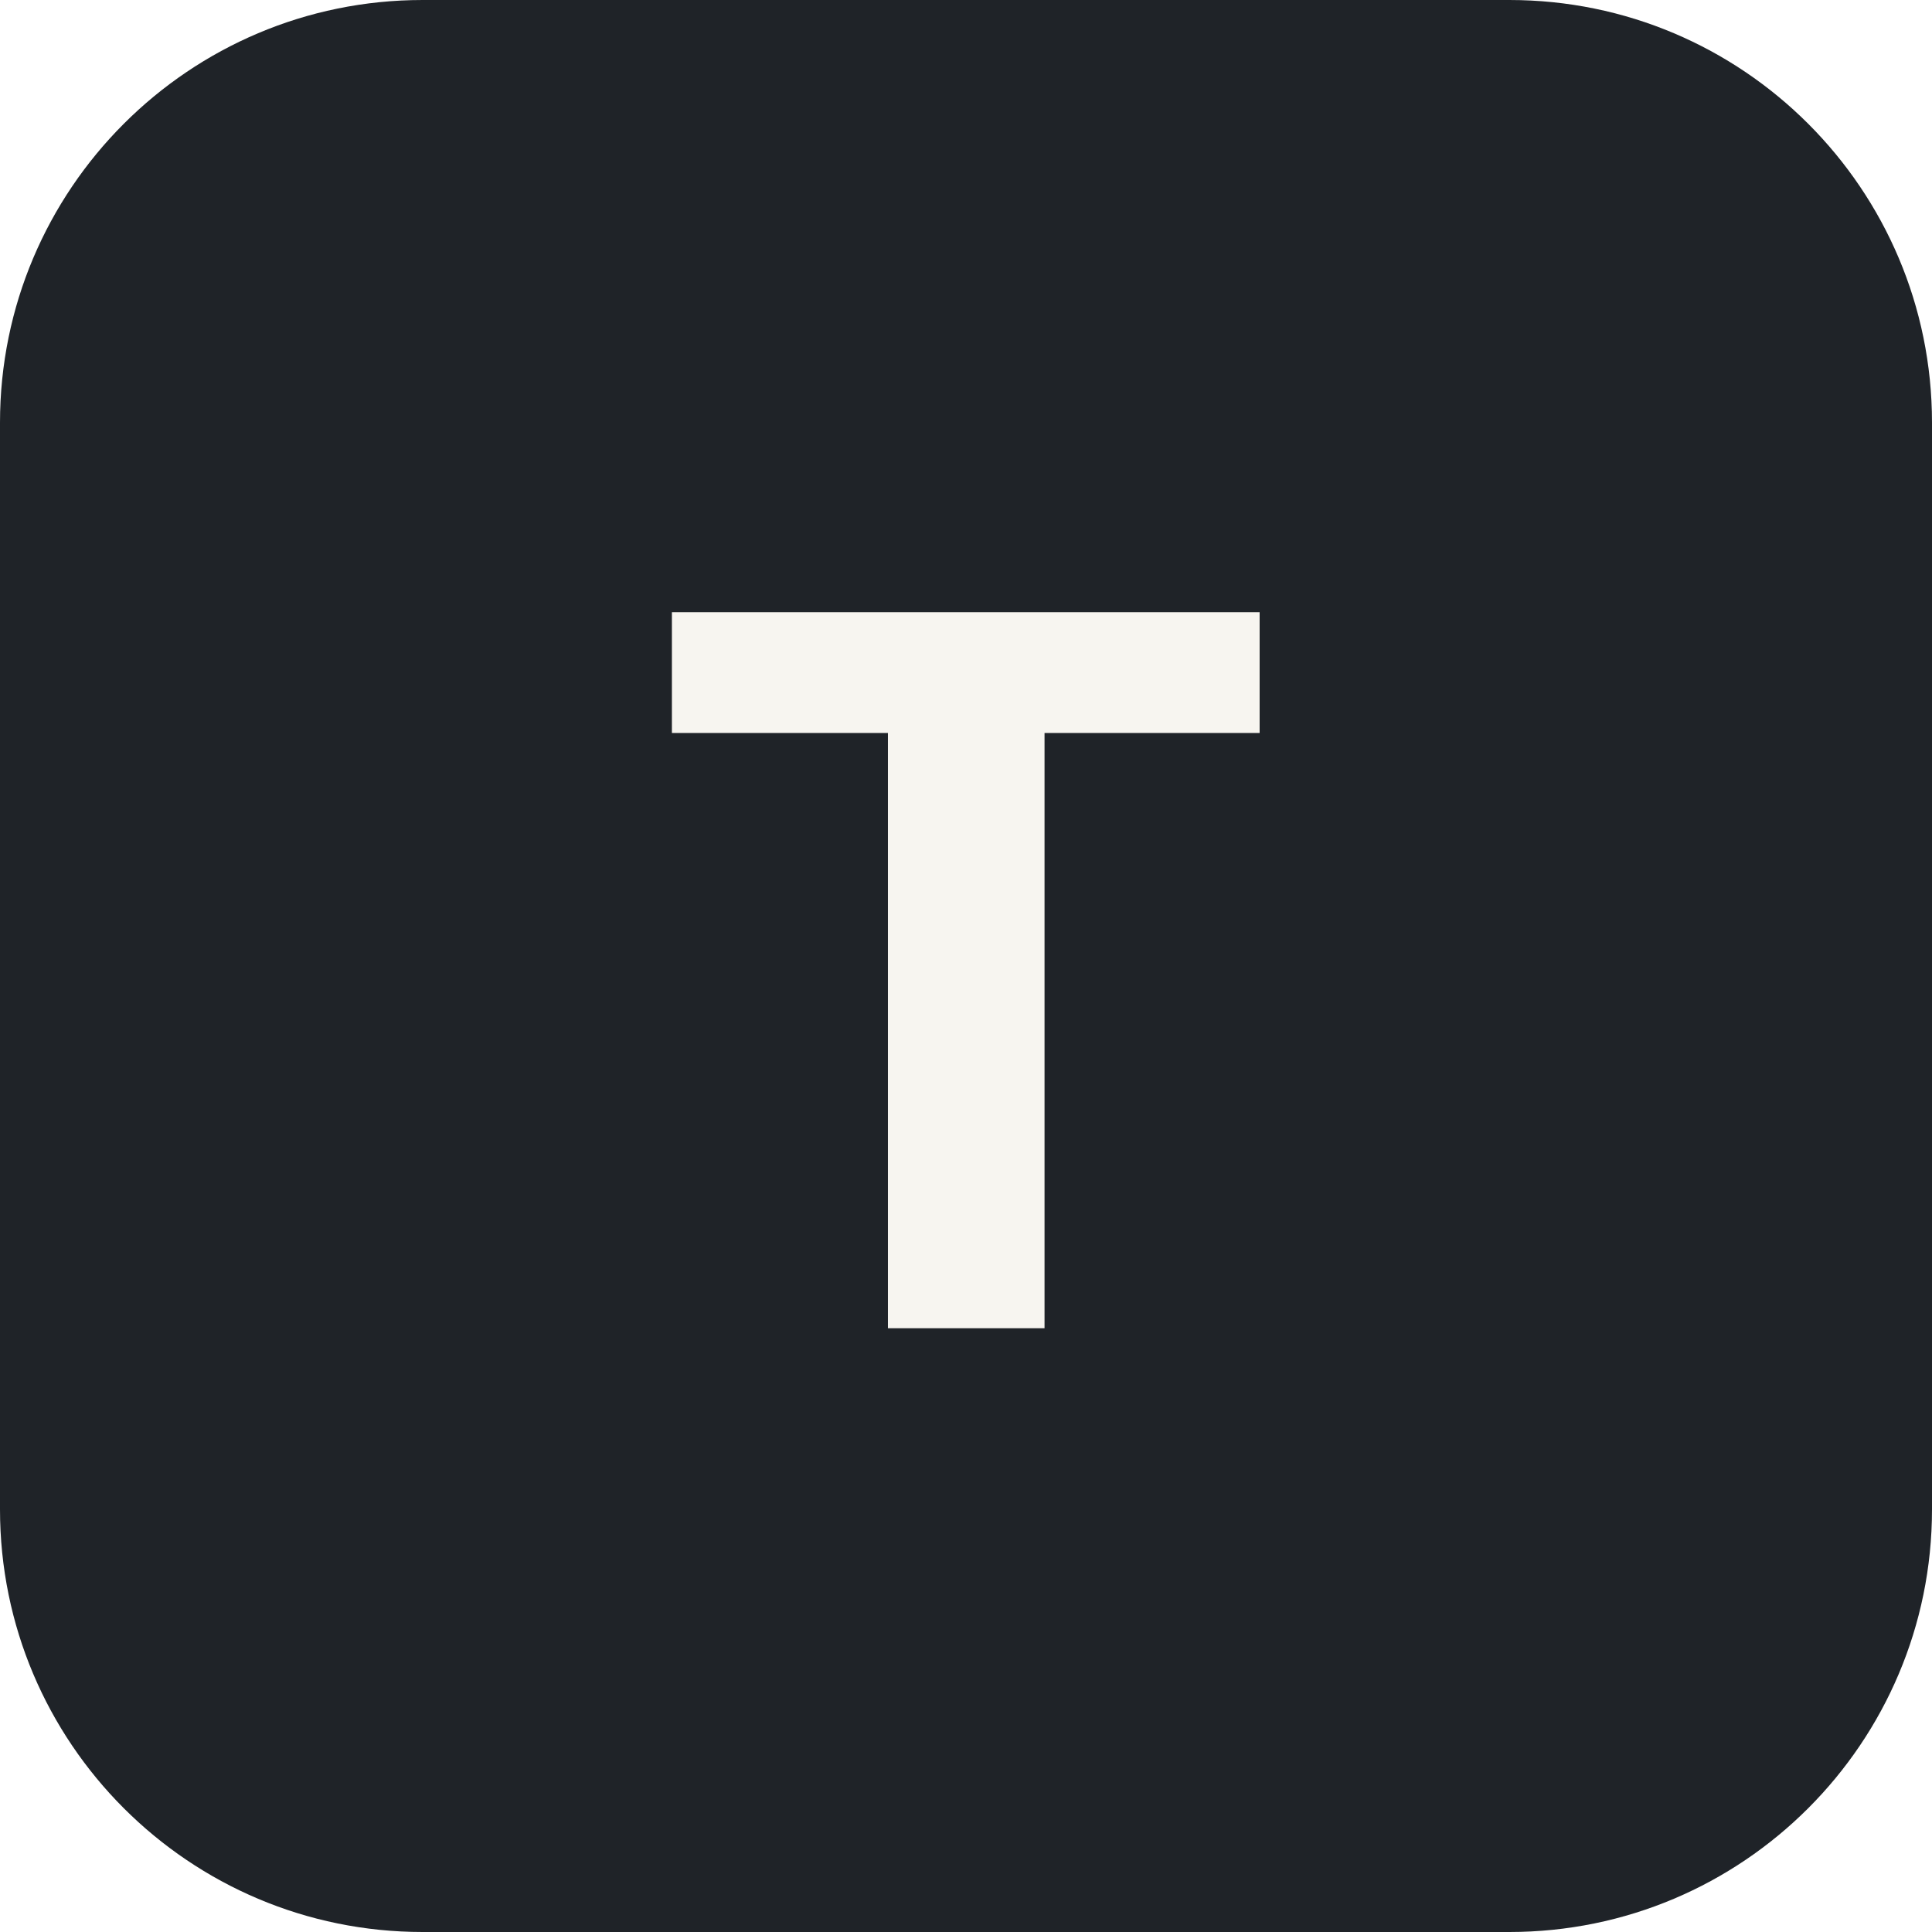
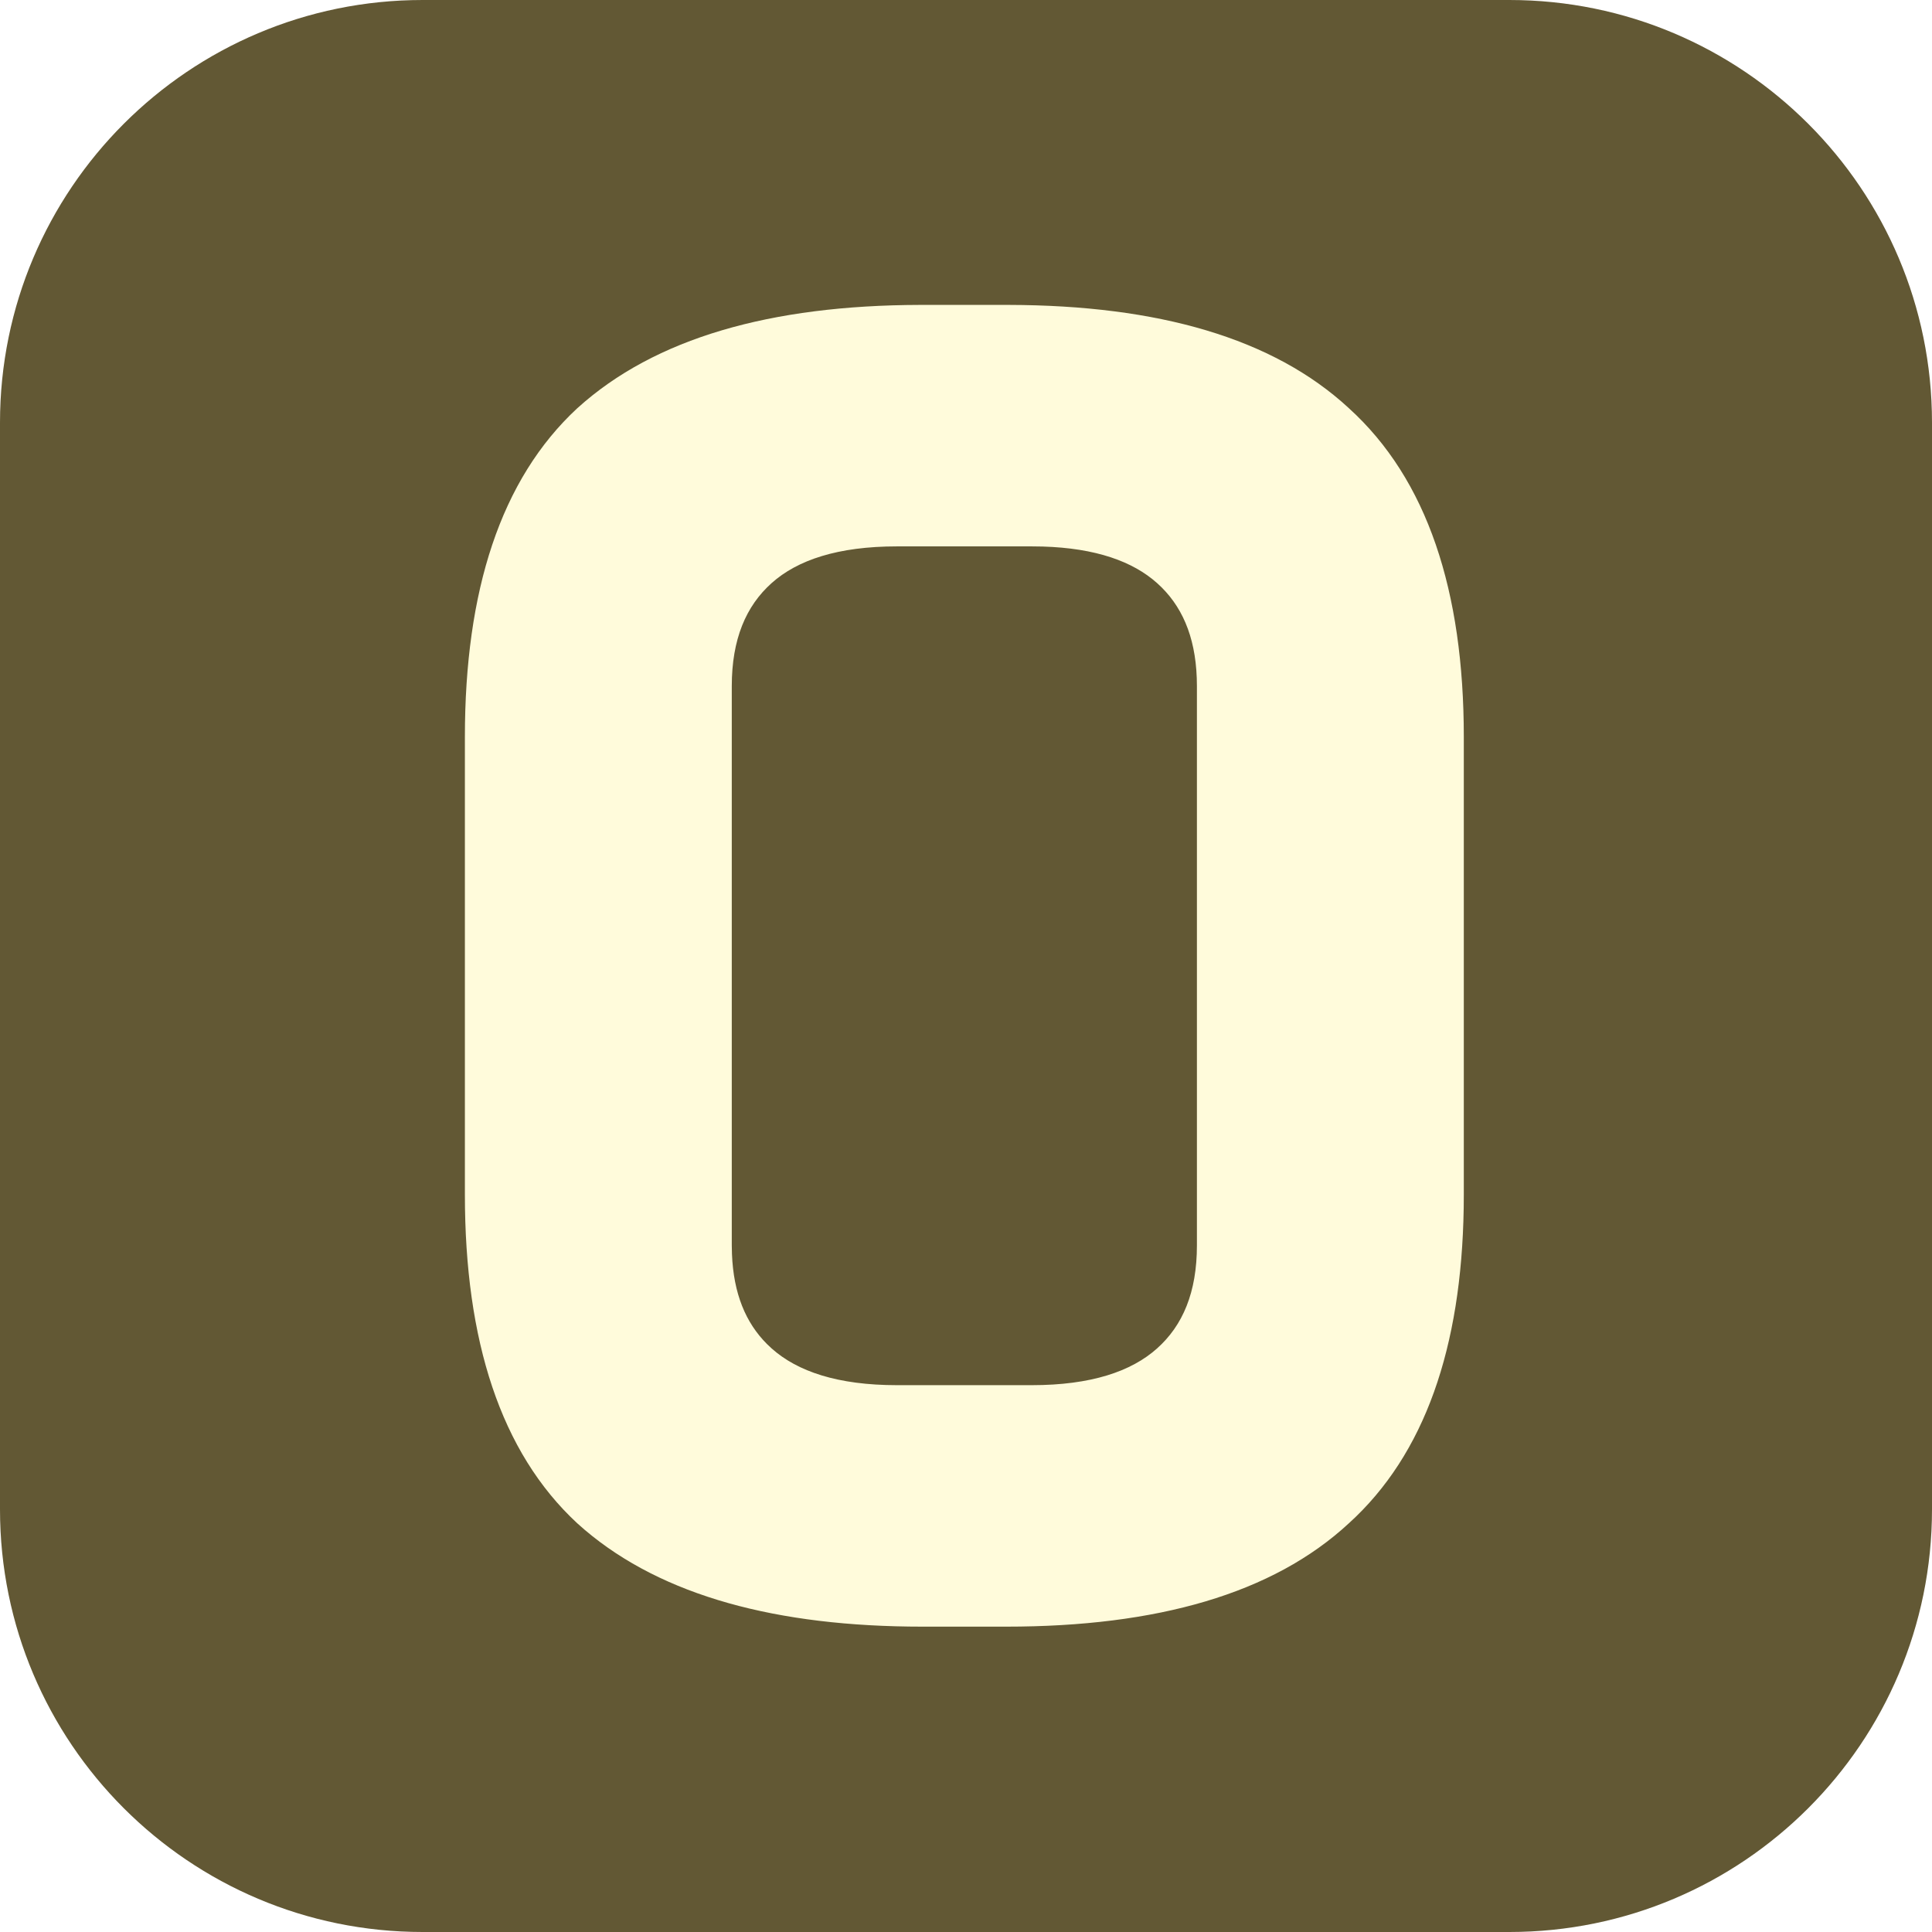
<svg xmlns="http://www.w3.org/2000/svg" viewBox="0 0 32 32">
-   <rect width="32" height="32" rx="7" fill="#1f2328" />
-   <text x="16" y="22" font-family="Courier New, monospace" font-size="18" font-weight="700" fill="#f7f5f0" text-anchor="middle">T</text>
+   <rect width="32" height="32" rx="7" fill="#625834" />
+   <path fill="#fffbdb" fill-rule="evenodd" clip-rule="evenodd" transform="translate(7.7 -3.37) scale(0.62)" d="M14.528 13.581C18.513 13.59 21.589 14.465 23.614 16.339C25.712 18.24 26.686 21.225 26.686 25.124V37.347L26.683 37.71C26.624 41.43 25.647 44.287 23.616 46.129C21.581 48.015 18.481 48.891 14.463 48.891H12.223C8.329 48.891 5.282 48.069 3.206 46.309L3.008 46.135L3.001 46.129C0.95 44.228 1.24959e-07 41.243 0 37.347V25.124C0 21.228 0.95 18.244 3.002 16.342L3.008 16.337C5.075 14.466 8.169 13.59 12.158 13.581H14.528ZM11.544 20.032C9.962 20.032 8.884 20.396 8.194 21.013C7.509 21.626 7.13 22.511 7.13 23.766V38.705L7.135 38.936C7.176 39.994 7.503 40.774 8.069 41.34L8.194 41.458C8.884 42.075 9.962 42.44 11.544 42.44H15.142C16.724 42.44 17.803 42.075 18.492 41.458C19.178 40.845 19.556 39.961 19.556 38.705V23.766C19.556 22.589 19.224 21.738 18.617 21.131L18.492 21.013C17.846 20.435 16.858 20.078 15.434 20.036L15.142 20.032H11.544Z" />
</svg>
